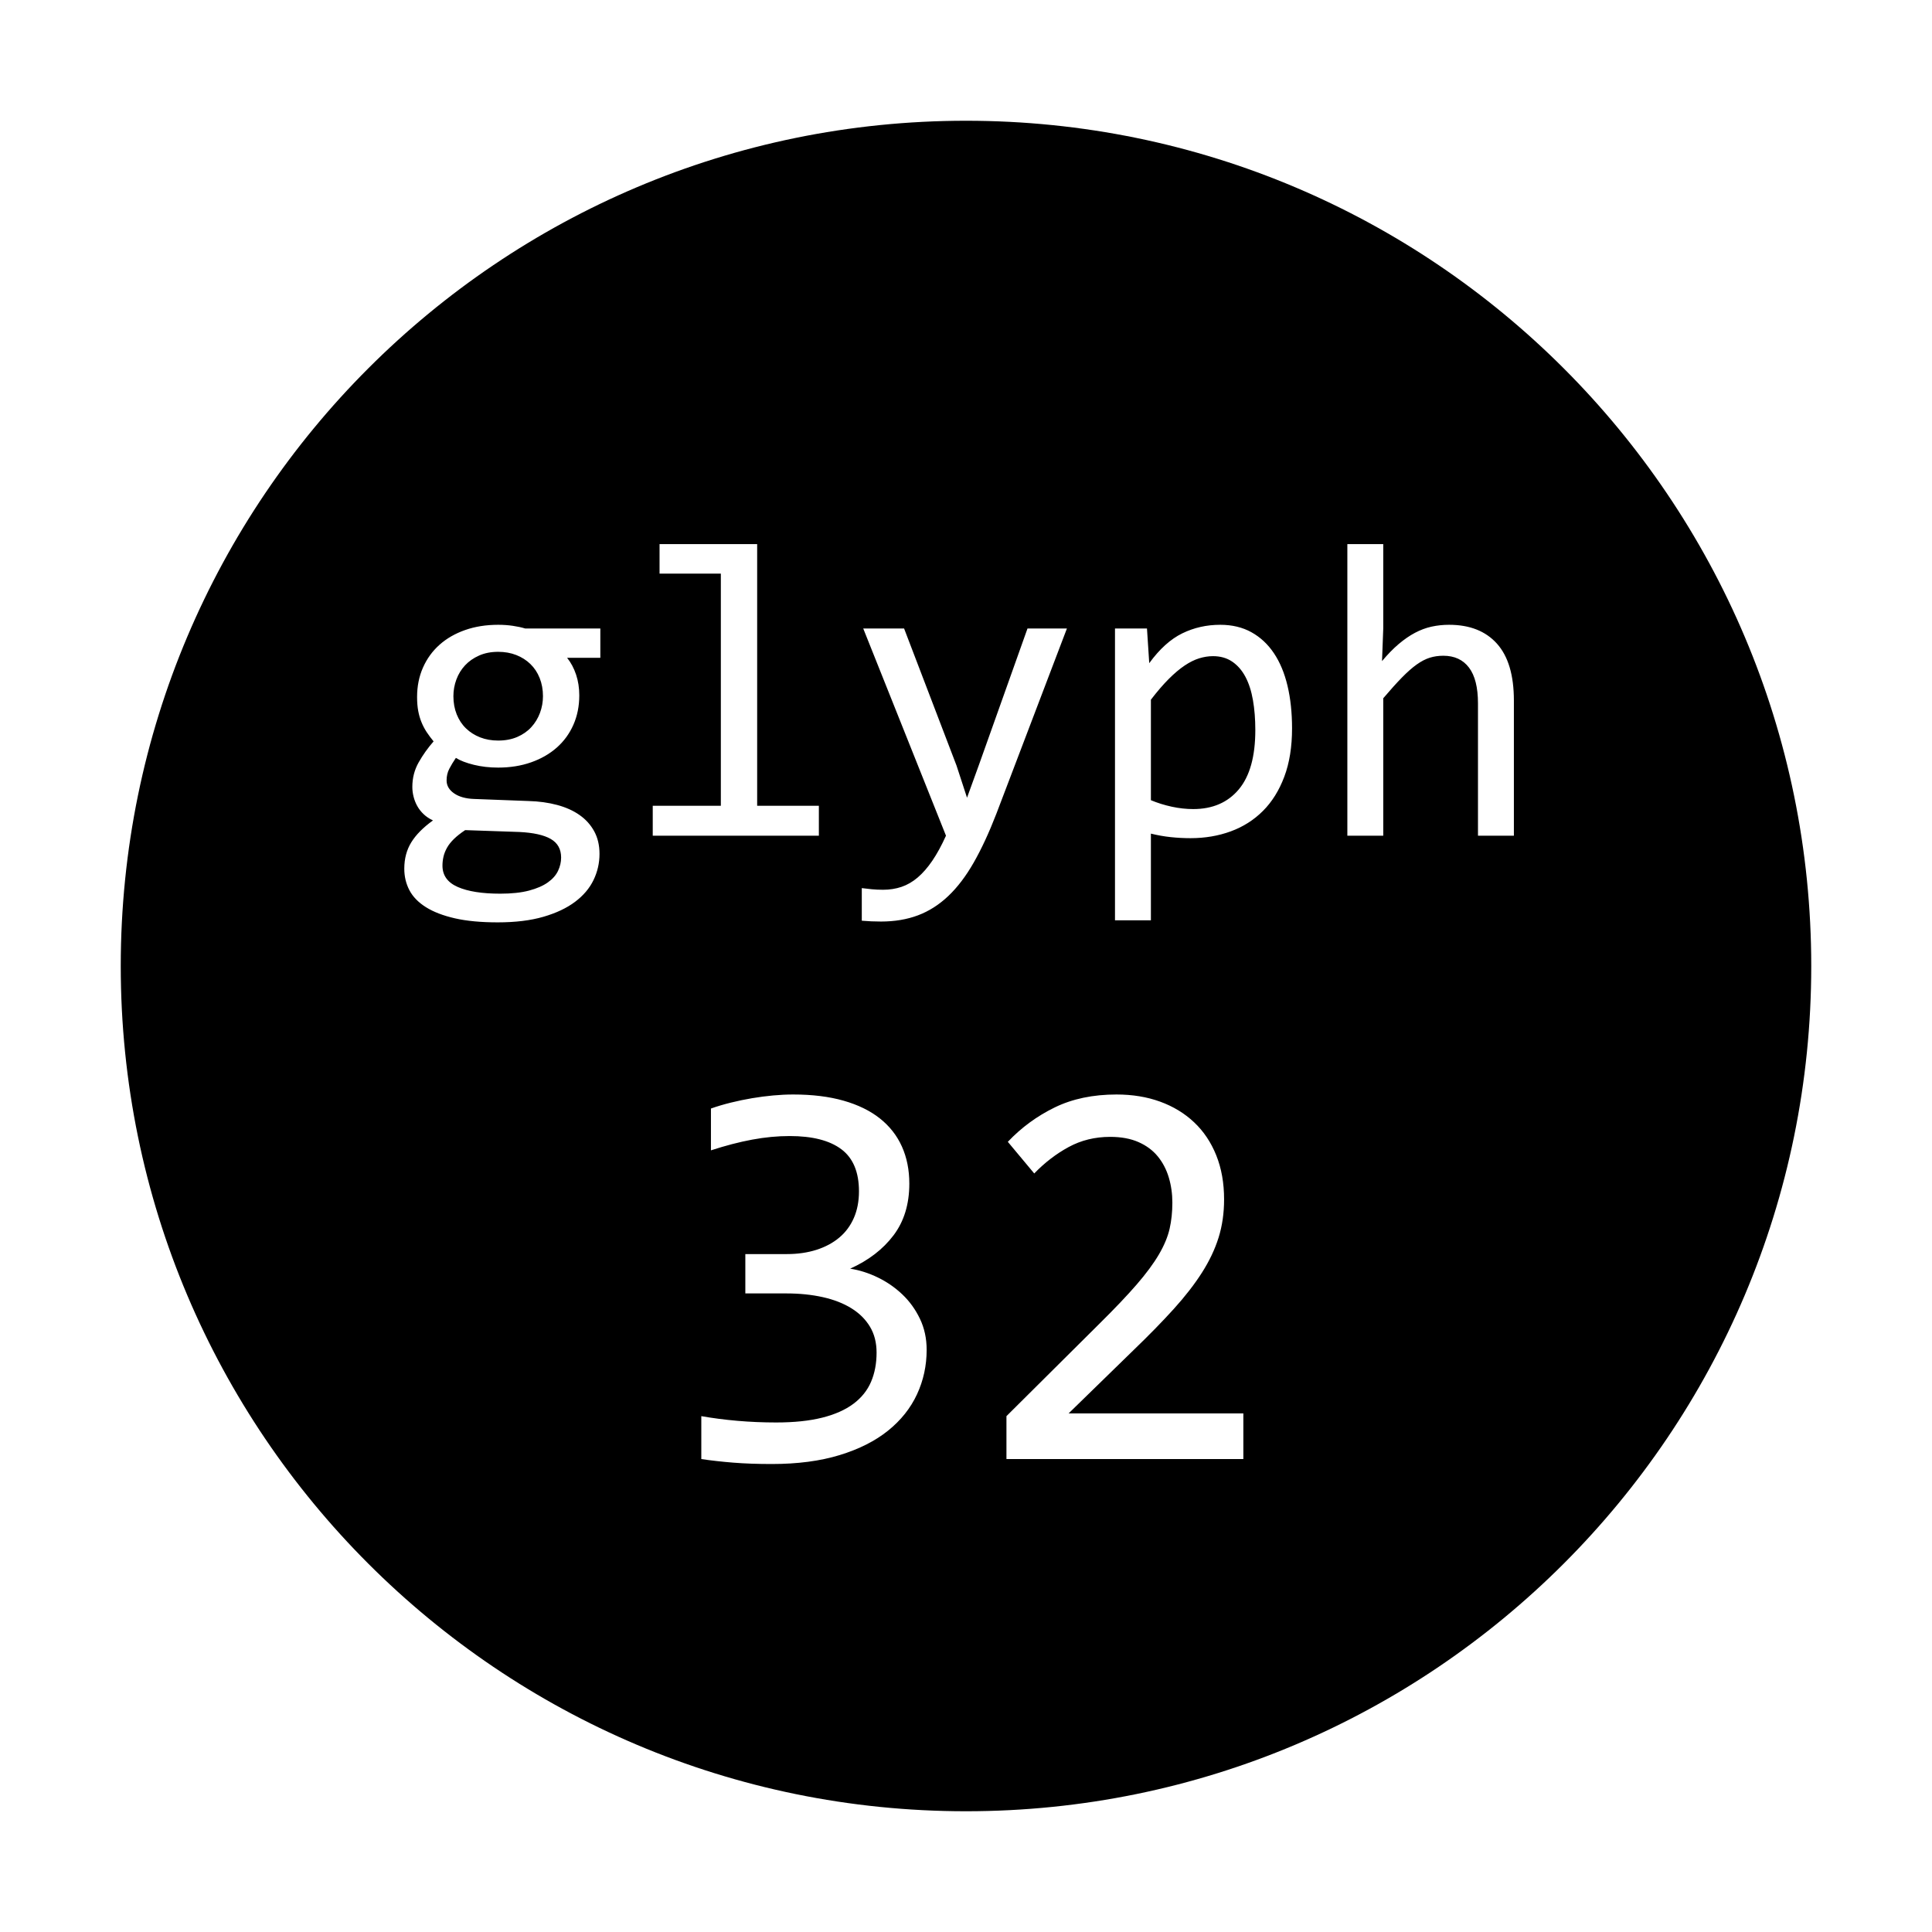
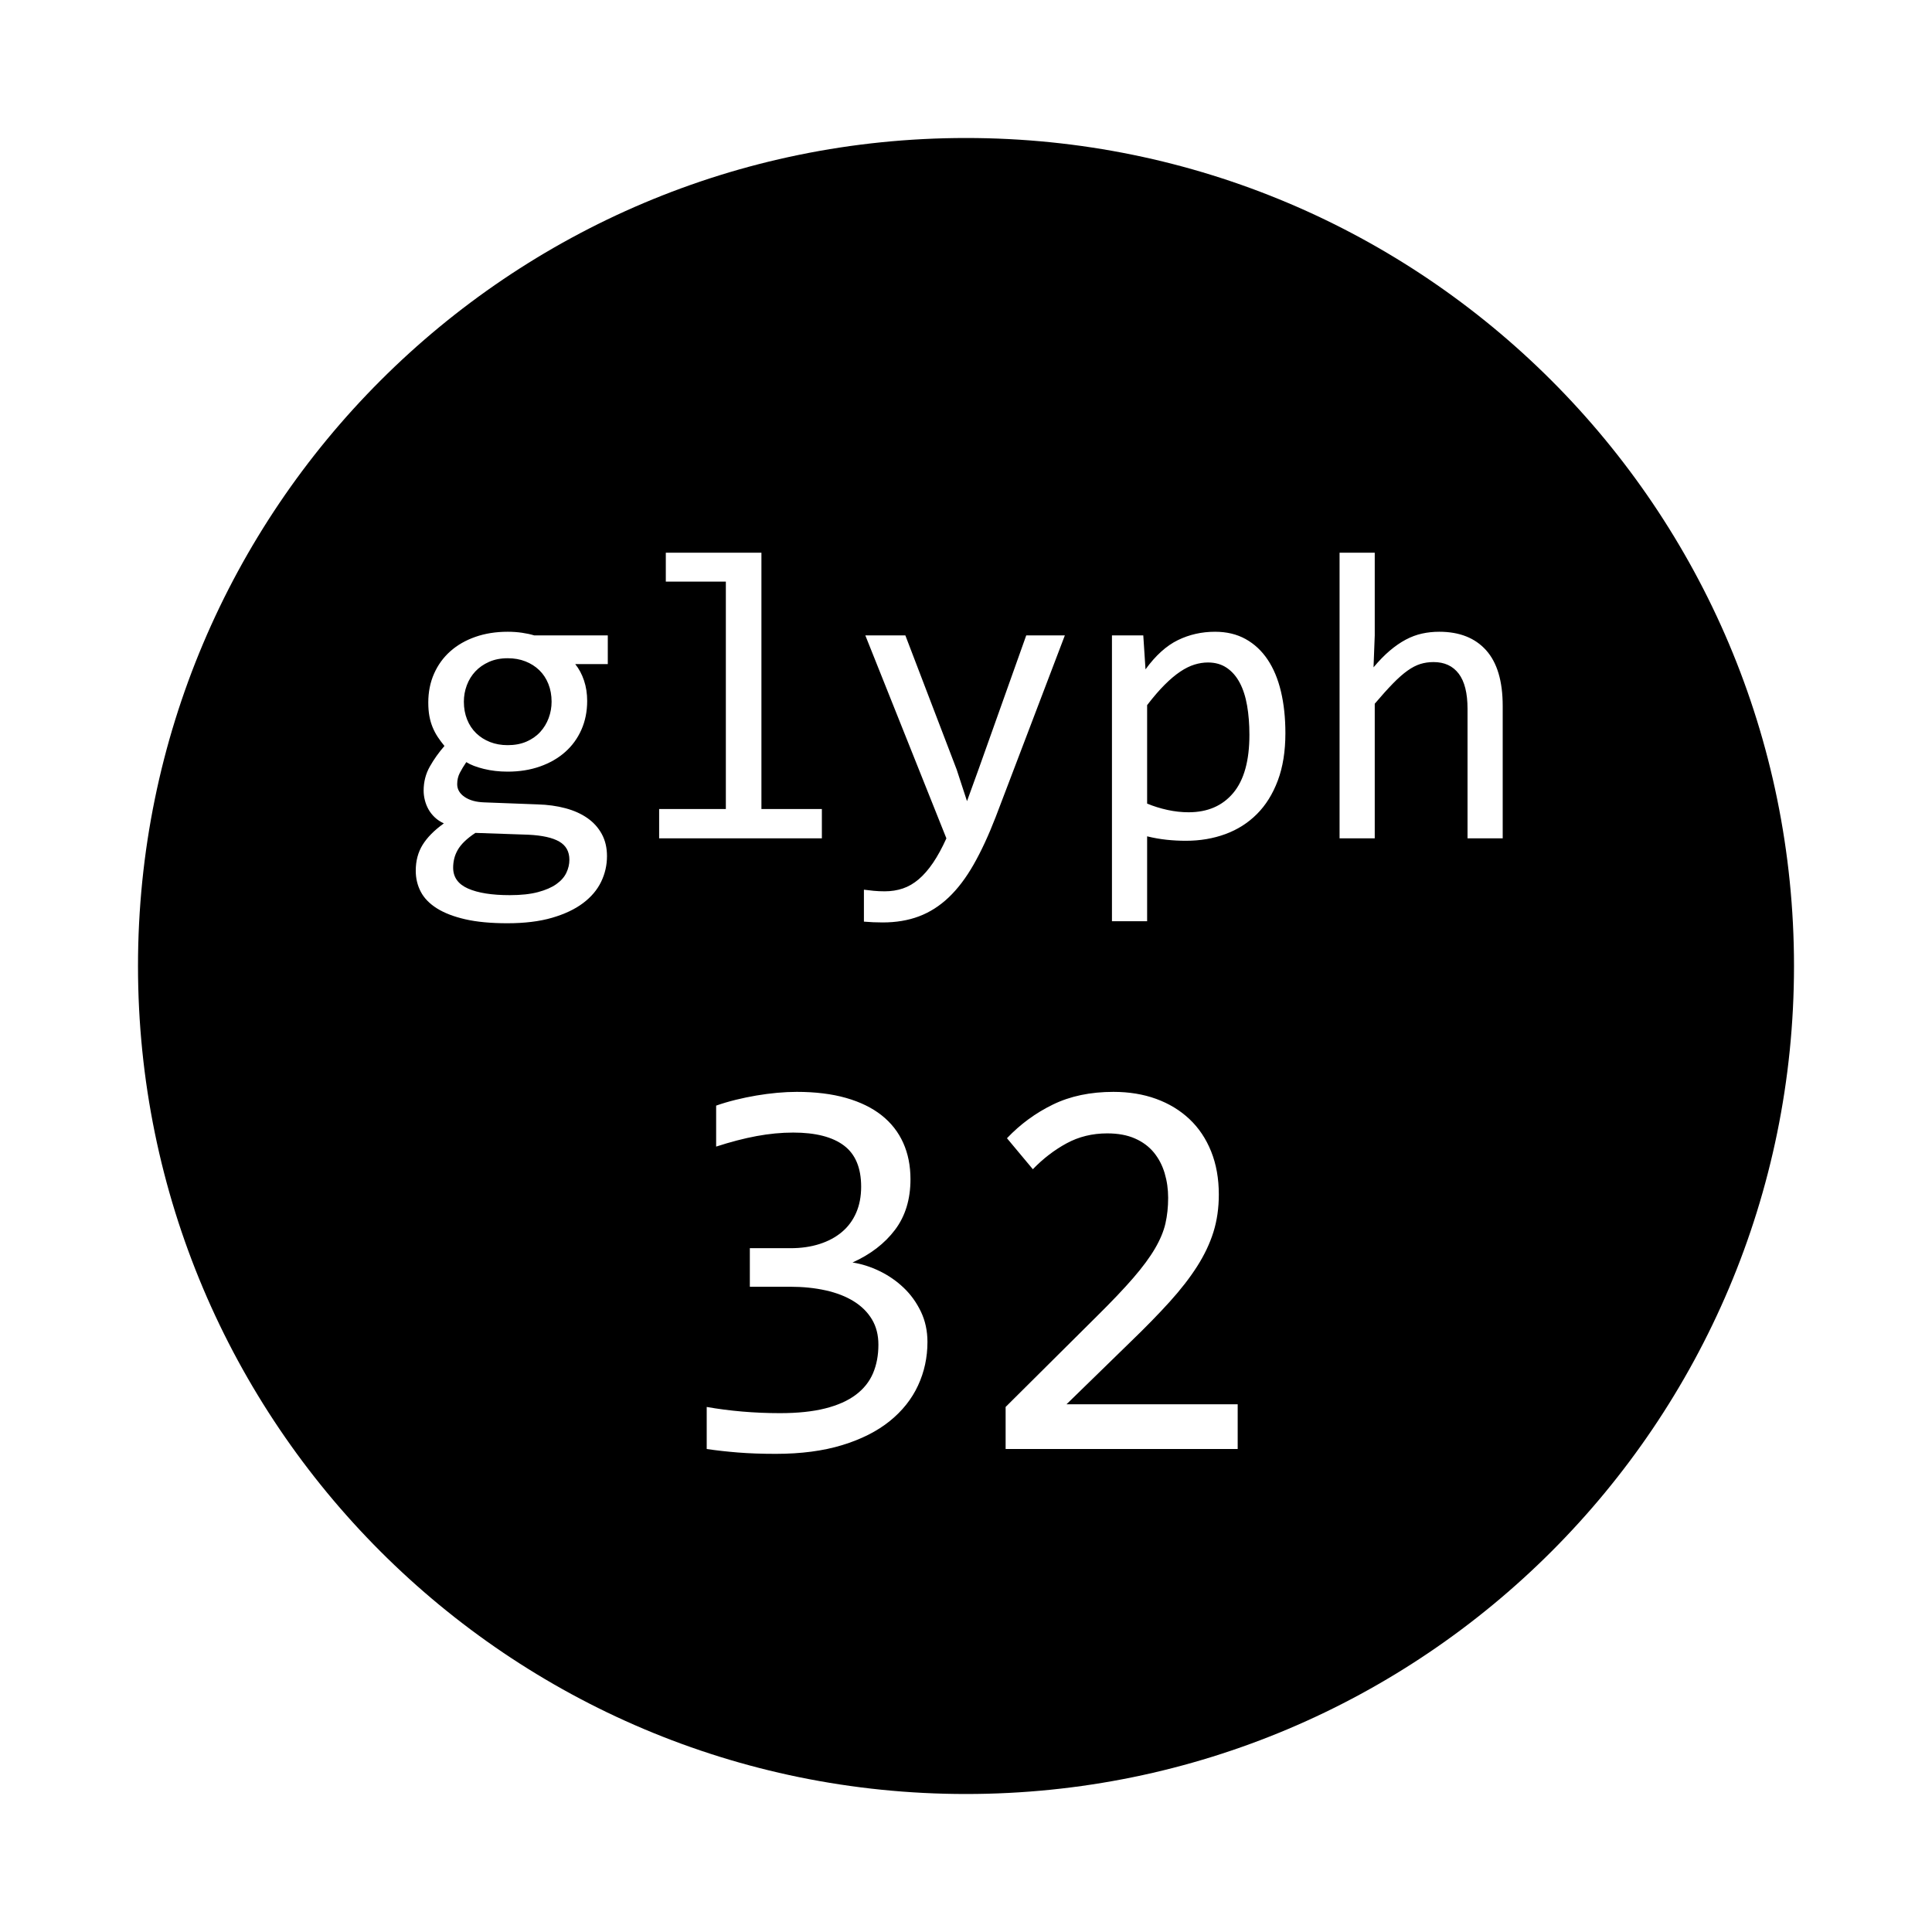
- <svg xmlns="http://www.w3.org/2000/svg" width="512px" height="512px" viewBox="0 0 512 512" version="1.1">
+ <svg xmlns="http://www.w3.org/2000/svg" width="560px" height="560px" viewBox="0 0 560 560" version="1.1">
  <defs />
  <g id="Page-1" stroke="none" stroke-width="1" fill="none" fill-rule="evenodd">
    <g id="glyph32" fill="#000000">
-       <path d="M256,480 C379.712,480 480,379.712 480,256 C480,132.288 379.712,32 256,32 C132.288,32 32,132.288 32,256 C32,379.712 132.288,480 256,480 Z M150.289,174.326 C151.31,175.602 152.103,177.088 152.668,178.783 C153.233,180.478 153.516,182.31 153.516,184.279 C153.516,187.123 152.996,189.721 151.957,192.072 C150.918,194.424 149.451,196.438 147.555,198.115 C145.659,199.792 143.389,201.096 140.746,202.025 C138.103,202.955 135.195,203.42 132.023,203.42 C129.727,203.42 127.576,203.174 125.57,202.682 C123.565,202.189 121.979,201.579 120.812,200.849 C120.12,201.87 119.536,202.836 119.062,203.748 C118.589,204.659 118.352,205.68 118.352,206.81 C118.352,208.196 119.017,209.344 120.348,210.256 C121.678,211.167 123.437,211.659 125.625,211.732 L140.062,212.279 C142.797,212.352 145.322,212.698 147.637,213.318 C149.952,213.938 151.939,214.831 153.598,215.998 C155.257,217.165 156.551,218.605 157.48,220.318 C158.41,222.032 158.875,224.019 158.875,226.279 C158.875,228.722 158.346,231.037 157.289,233.224 C156.232,235.412 154.6,237.335 152.395,238.994 C150.189,240.653 147.391,241.974 144,242.959 C140.609,243.943 136.581,244.435 131.914,244.435 C127.466,244.435 123.684,244.08 120.566,243.369 C117.449,242.658 114.888,241.674 112.883,240.416 C110.878,239.158 109.419,237.663 108.508,235.932 C107.596,234.2 107.141,232.295 107.141,230.217 C107.141,227.555 107.76,225.222 109,223.217 C110.24,221.211 112.154,219.279 114.742,217.42 C113.794,216.982 112.974,216.435 112.281,215.779 C111.589,215.123 111.023,214.403 110.586,213.619 C110.148,212.835 109.82,212.006 109.602,211.131 C109.383,210.256 109.273,209.399 109.273,208.56 C109.273,206.191 109.829,204.021 110.941,202.053 C112.053,200.084 113.375,198.224 114.906,196.474 C114.214,195.636 113.603,194.816 113.074,194.014 C112.546,193.211 112.09,192.346 111.707,191.416 C111.324,190.486 111.033,189.484 110.832,188.408 C110.632,187.333 110.531,186.102 110.531,184.717 C110.531,181.873 111.051,179.275 112.09,176.924 C113.129,174.572 114.587,172.558 116.465,170.881 C118.342,169.204 120.603,167.9 123.246,166.971 C125.889,166.041 128.815,165.576 132.023,165.576 C133.372,165.576 134.667,165.667 135.906,165.849 C137.146,166.032 138.24,166.269 139.188,166.56 L159.094,166.56 L159.094,174.326 L150.289,174.326 Z M117.258,229.396 C117.258,231.985 118.607,233.872 121.305,235.057 C124.003,236.241 127.758,236.834 132.57,236.834 C135.596,236.834 138.139,236.56 140.199,236.014 C142.259,235.467 143.918,234.747 145.176,233.853 C146.434,232.96 147.336,231.939 147.883,230.791 C148.43,229.642 148.703,228.467 148.703,227.264 C148.703,225.04 147.792,223.399 145.969,222.342 C144.146,221.284 141.357,220.665 137.602,220.482 L123.273,219.99 C122.07,220.792 121.077,221.576 120.293,222.342 C119.509,223.107 118.898,223.882 118.461,224.666 C118.023,225.45 117.714,226.234 117.531,227.017 C117.349,227.801 117.258,228.594 117.258,229.396 Z M120.156,184.498 C120.156,186.248 120.448,187.852 121.031,189.31 C121.615,190.769 122.435,192.008 123.492,193.029 C124.549,194.05 125.798,194.843 127.238,195.408 C128.678,195.973 130.273,196.256 132.023,196.256 C133.919,196.256 135.605,195.937 137.082,195.299 C138.559,194.661 139.798,193.795 140.801,192.701 C141.803,191.607 142.569,190.349 143.098,188.928 C143.626,187.506 143.891,186.029 143.891,184.498 C143.891,182.748 143.599,181.144 143.016,179.685 C142.432,178.227 141.612,176.988 140.555,175.967 C139.497,174.946 138.249,174.153 136.809,173.588 C135.368,173.023 133.773,172.74 132.023,172.74 C130.128,172.74 128.441,173.068 126.965,173.724 C125.488,174.381 124.249,175.247 123.246,176.322 C122.243,177.398 121.478,178.646 120.949,180.068 C120.421,181.49 120.156,182.967 120.156,184.498 Z M191.031,152.014 L174.789,152.014 L174.789,144.193 L200.656,144.193 L200.656,213.537 L217.008,213.537 L217.008,221.467 L172.984,221.467 L172.984,213.537 L191.031,213.537 L191.031,152.014 Z M282.742,166.56 L264.039,215.67 C262.107,220.665 260.111,224.967 258.051,228.576 C255.991,232.185 253.74,235.148 251.297,237.463 C248.854,239.778 246.174,241.482 243.258,242.576 C240.341,243.67 237.078,244.217 233.469,244.217 C232.521,244.217 231.664,244.198 230.898,244.162 C230.133,244.126 229.294,244.071 228.383,243.998 L228.383,235.357 C229.185,235.467 230.06,235.567 231.008,235.658 C231.956,235.749 232.958,235.795 234.016,235.795 C235.766,235.795 237.397,235.54 238.91,235.029 C240.423,234.519 241.854,233.689 243.203,232.541 C244.552,231.392 245.846,229.907 247.086,228.084 C248.326,226.261 249.529,224.055 250.695,221.467 L228.766,166.56 L239.594,166.56 L253.484,202.873 L256.273,211.404 L259.445,202.654 L272.297,166.56 L282.742,166.56 Z M342.406,193.029 C342.406,197.915 341.723,202.18 340.355,205.826 C338.988,209.472 337.102,212.498 334.695,214.904 C332.289,217.31 329.445,219.115 326.164,220.318 C322.883,221.521 319.328,222.123 315.5,222.123 C313.75,222.123 312.009,222.032 310.277,221.849 C308.546,221.667 306.786,221.357 305,220.92 L305,243.889 L295.484,243.889 L295.484,166.56 L303.961,166.56 L304.562,175.748 C307.297,171.993 310.214,169.359 313.312,167.846 C316.411,166.333 319.766,165.576 323.375,165.576 C326.51,165.576 329.263,166.232 331.633,167.545 C334.003,168.857 335.99,170.708 337.594,173.096 C339.198,175.484 340.401,178.364 341.203,181.736 C342.005,185.109 342.406,188.873 342.406,193.029 Z M332.672,193.467 C332.672,190.586 332.462,187.943 332.043,185.537 C331.624,183.131 330.958,181.071 330.047,179.357 C329.135,177.644 327.969,176.304 326.547,175.338 C325.125,174.372 323.43,173.889 321.461,173.889 C320.258,173.889 319.036,174.08 317.797,174.463 C316.557,174.846 315.272,175.484 313.941,176.377 C312.611,177.27 311.207,178.455 309.73,179.932 C308.254,181.408 306.677,183.24 305,185.428 L305,212.06 C306.75,212.79 308.591,213.364 310.523,213.783 C312.456,214.202 314.352,214.412 316.211,214.412 C321.352,214.412 325.38,212.671 328.297,209.189 C331.214,205.708 332.672,200.467 332.672,193.467 Z M401.195,221.467 L391.68,221.467 L391.68,186.412 C391.68,182.183 390.887,179.02 389.301,176.924 C387.715,174.827 385.445,173.779 382.492,173.779 C381.216,173.779 380.022,173.952 378.91,174.299 C377.798,174.645 376.641,175.247 375.438,176.103 C374.234,176.96 372.922,178.118 371.5,179.576 C370.078,181.034 368.438,182.857 366.578,185.045 L366.578,221.467 L357.062,221.467 L357.062,144.193 L366.578,144.193 L366.578,166.56 L366.25,175.201 C367.745,173.415 369.212,171.911 370.652,170.689 C372.092,169.468 373.533,168.474 374.973,167.709 C376.413,166.943 377.88,166.396 379.375,166.068 C380.87,165.74 382.419,165.576 384.023,165.576 C389.492,165.576 393.721,167.244 396.711,170.58 C399.701,173.916 401.195,178.938 401.195,185.646 L401.195,221.467 Z M245.573,357.719 C245.573,361.899 244.722,365.825 243.021,369.495 C241.319,373.165 238.767,376.373 235.365,379.12 C231.962,381.866 227.684,384.03 222.531,385.609 C217.378,387.189 211.375,387.979 204.521,387.979 C200.729,387.979 197.326,387.858 194.312,387.615 C191.299,387.372 188.479,387.056 185.854,386.667 L185.854,375.292 C188.868,375.826 192.052,376.24 195.406,376.531 C198.76,376.823 202.187,376.969 205.688,376.969 C210.451,376.969 214.523,376.543 217.901,375.693 C221.28,374.842 224.038,373.615 226.177,372.01 C228.316,370.406 229.872,368.462 230.844,366.177 C231.816,363.892 232.302,361.316 232.302,358.448 C232.302,355.823 231.719,353.538 230.552,351.594 C229.385,349.649 227.745,348.021 225.63,346.708 C223.516,345.396 220.988,344.411 218.047,343.755 C215.106,343.099 211.885,342.771 208.385,342.771 L197.521,342.771 L197.521,332.344 L208.531,332.344 C211.399,332.344 214.012,331.967 216.37,331.214 C218.727,330.46 220.745,329.378 222.422,327.969 C224.099,326.559 225.387,324.821 226.286,322.755 C227.186,320.689 227.635,318.344 227.635,315.719 C227.635,310.615 226.08,306.896 222.969,304.562 C219.858,302.229 215.288,301.062 209.26,301.062 C206.052,301.062 202.747,301.378 199.344,302.01 C195.941,302.642 192.295,303.59 188.406,304.854 L188.406,293.771 C190.059,293.187 191.821,292.665 193.693,292.203 C195.564,291.741 197.436,291.352 199.307,291.036 C201.179,290.72 203.038,290.477 204.885,290.307 C206.733,290.137 208.507,290.052 210.208,290.052 C215.264,290.052 219.712,290.599 223.552,291.693 C227.392,292.786 230.601,294.354 233.177,296.396 C235.753,298.438 237.698,300.917 239.01,303.833 C240.323,306.75 240.979,310.031 240.979,313.677 C240.979,319.122 239.582,323.691 236.786,327.385 C233.991,331.08 230.163,334.021 225.302,336.208 C227.781,336.597 230.224,337.375 232.63,338.542 C235.036,339.708 237.2,341.203 239.12,343.026 C241.04,344.849 242.595,347 243.786,349.479 C244.977,351.958 245.573,354.705 245.573,357.719 Z M329.5,386.667 L266.719,386.667 L266.719,375.292 L291.365,350.792 C295.399,346.806 298.681,343.354 301.208,340.438 C303.736,337.521 305.705,334.859 307.115,332.453 C308.524,330.047 309.472,327.774 309.958,325.635 C310.444,323.497 310.688,321.188 310.688,318.708 C310.688,316.375 310.372,314.151 309.74,312.036 C309.108,309.922 308.135,308.063 306.823,306.458 C305.51,304.854 303.809,303.59 301.719,302.667 C299.628,301.743 297.125,301.281 294.208,301.281 C290.174,301.281 286.503,302.181 283.198,303.979 C279.892,305.778 276.854,308.111 274.083,310.979 L267.083,302.594 C270.681,298.802 274.825,295.764 279.516,293.479 C284.207,291.194 289.663,290.052 295.885,290.052 C300.115,290.052 303.967,290.684 307.443,291.948 C310.918,293.212 313.92,295.035 316.448,297.417 C318.976,299.799 320.932,302.715 322.318,306.167 C323.703,309.618 324.396,313.507 324.396,317.833 C324.396,321.479 323.91,324.858 322.938,327.969 C321.965,331.08 320.495,334.179 318.526,337.266 C316.557,340.352 314.078,343.549 311.089,346.854 C308.099,350.16 304.563,353.781 300.479,357.719 L283.198,374.562 L329.5,374.562 L329.5,386.667 Z" id="Circle" />
+       <path d="M280,520 C412.548,520 520,412.548 520,280 C520,147.452 412.548,40 280,40 C147.452,40 40,147.452 40,280 C40,412.548 147.452,520 280,520 Z M166.738,192.492 C167.832,193.859 168.682,195.451 169.287,197.268 C169.893,199.084 170.195,201.047 170.195,203.156 C170.195,206.203 169.639,208.986 168.525,211.506 C167.412,214.025 165.84,216.184 163.809,217.98 C161.777,219.777 159.346,221.174 156.514,222.17 C153.682,223.166 150.566,223.664 147.168,223.664 C144.707,223.664 142.402,223.4 140.254,222.873 C138.105,222.346 136.406,221.691 135.156,220.91 C134.414,222.004 133.789,223.039 133.281,224.016 C132.773,224.992 132.52,226.086 132.52,227.297 C132.52,228.781 133.232,230.012 134.658,230.988 C136.084,231.965 137.969,232.492 140.312,232.57 L155.781,233.156 C158.711,233.234 161.416,233.605 163.896,234.27 C166.377,234.934 168.506,235.891 170.283,237.141 C172.061,238.391 173.447,239.934 174.443,241.77 C175.439,243.605 175.938,245.734 175.938,248.156 C175.938,250.773 175.371,253.254 174.238,255.598 C173.105,257.941 171.357,260.002 168.994,261.779 C166.631,263.557 163.633,264.973 160,266.027 C156.367,267.082 152.051,267.609 147.051,267.609 C142.285,267.609 138.232,267.229 134.893,266.467 C131.553,265.705 128.809,264.65 126.66,263.303 C124.512,261.955 122.949,260.354 121.973,258.498 C120.996,256.643 120.508,254.602 120.508,252.375 C120.508,249.523 121.172,247.023 122.5,244.875 C123.828,242.727 125.879,240.656 128.652,238.664 C127.637,238.195 126.758,237.609 126.016,236.906 C125.273,236.203 124.668,235.432 124.199,234.592 C123.73,233.752 123.379,232.863 123.145,231.926 C122.91,230.988 122.793,230.07 122.793,229.172 C122.793,226.633 123.389,224.309 124.58,222.199 C125.771,220.09 127.187,218.098 128.828,216.223 C128.086,215.324 127.432,214.445 126.865,213.586 C126.299,212.727 125.811,211.799 125.4,210.803 C124.99,209.807 124.678,208.732 124.463,207.58 C124.248,206.428 124.141,205.109 124.141,203.625 C124.141,200.578 124.697,197.795 125.811,195.275 C126.924,192.756 128.486,190.598 130.498,188.801 C132.51,187.004 134.932,185.607 137.764,184.611 C140.596,183.615 143.73,183.117 147.168,183.117 C148.613,183.117 150,183.215 151.328,183.41 C152.656,183.605 153.828,183.859 154.844,184.172 L176.172,184.172 L176.172,192.492 L166.738,192.492 Z M131.348,251.496 C131.348,254.27 132.793,256.291 135.684,257.561 C138.574,258.83 142.598,259.465 147.754,259.465 C150.996,259.465 153.721,259.172 155.928,258.586 C158.135,258 159.912,257.229 161.26,256.271 C162.607,255.314 163.574,254.221 164.16,252.99 C164.746,251.76 165.039,250.5 165.039,249.211 C165.039,246.828 164.063,245.07 162.109,243.938 C160.156,242.805 157.168,242.141 153.145,241.945 L137.793,241.418 C136.504,242.277 135.439,243.117 134.6,243.938 C133.76,244.758 133.105,245.588 132.637,246.428 C132.168,247.268 131.836,248.107 131.641,248.947 C131.445,249.787 131.348,250.637 131.348,251.496 Z M134.453,203.391 C134.453,205.266 134.766,206.984 135.391,208.547 C136.016,210.109 136.895,211.437 138.027,212.531 C139.16,213.625 140.498,214.475 142.041,215.08 C143.584,215.686 145.293,215.988 147.168,215.988 C149.199,215.988 151.006,215.646 152.588,214.963 C154.17,214.279 155.498,213.352 156.572,212.18 C157.646,211.008 158.467,209.66 159.033,208.137 C159.6,206.613 159.883,205.031 159.883,203.391 C159.883,201.516 159.57,199.797 158.945,198.234 C158.32,196.672 157.441,195.344 156.309,194.25 C155.176,193.156 153.838,192.307 152.295,191.701 C150.752,191.096 149.043,190.793 147.168,190.793 C145.137,190.793 143.33,191.145 141.748,191.848 C140.166,192.551 138.838,193.479 137.764,194.631 C136.689,195.783 135.869,197.121 135.303,198.645 C134.736,200.168 134.453,201.75 134.453,203.391 Z M210.391,168.586 L192.988,168.586 L192.988,160.207 L220.703,160.207 L220.703,234.504 L238.223,234.504 L238.223,243 L191.055,243 L191.055,234.504 L210.391,234.504 L210.391,168.586 Z M308.652,184.172 L288.613,236.789 C286.543,242.141 284.404,246.75 282.197,250.617 C279.99,254.484 277.578,257.658 274.961,260.139 C272.344,262.619 269.473,264.445 266.348,265.617 C263.223,266.789 259.727,267.375 255.859,267.375 C254.844,267.375 253.926,267.355 253.105,267.316 C252.285,267.277 251.387,267.219 250.41,267.141 L250.41,257.883 C251.27,258 252.207,258.107 253.223,258.205 C254.238,258.303 255.312,258.352 256.445,258.352 C258.32,258.352 260.068,258.078 261.689,257.531 C263.311,256.984 264.844,256.096 266.289,254.865 C267.734,253.635 269.121,252.043 270.449,250.09 C271.777,248.137 273.066,245.773 274.316,243 L250.82,184.172 L262.422,184.172 L277.305,223.078 L280.293,232.219 L283.691,222.844 L297.461,184.172 L308.652,184.172 Z M372.578,212.531 C372.578,217.766 371.846,222.336 370.381,226.242 C368.916,230.148 366.895,233.391 364.316,235.969 C361.738,238.547 358.691,240.48 355.176,241.77 C351.66,243.059 347.852,243.703 343.75,243.703 C341.875,243.703 340.01,243.605 338.154,243.41 C336.299,243.215 334.414,242.883 332.5,242.414 L332.5,267.023 L322.305,267.023 L322.305,184.172 L331.387,184.172 L332.031,194.016 C334.961,189.992 338.086,187.17 341.406,185.549 C344.727,183.928 348.32,183.117 352.188,183.117 C355.547,183.117 358.496,183.82 361.035,185.227 C363.574,186.633 365.703,188.615 367.422,191.174 C369.141,193.732 370.43,196.818 371.289,200.432 C372.148,204.045 372.578,208.078 372.578,212.531 Z M362.148,213 C362.148,209.914 361.924,207.082 361.475,204.504 C361.025,201.926 360.313,199.719 359.336,197.883 C358.359,196.047 357.109,194.611 355.586,193.576 C354.062,192.541 352.246,192.023 350.137,192.023 C348.848,192.023 347.539,192.229 346.211,192.639 C344.883,193.049 343.506,193.732 342.08,194.689 C340.654,195.646 339.15,196.916 337.568,198.498 C335.986,200.08 334.297,202.043 332.5,204.387 L332.5,232.922 C334.375,233.703 336.348,234.318 338.418,234.768 C340.488,235.217 342.52,235.441 344.512,235.441 C350.02,235.441 354.336,233.576 357.461,229.846 C360.586,226.115 362.148,220.5 362.148,213 Z M435.566,243 L425.371,243 L425.371,205.441 C425.371,200.91 424.521,197.521 422.822,195.275 C421.123,193.029 418.691,191.906 415.527,191.906 C414.16,191.906 412.881,192.092 411.689,192.463 C410.498,192.834 409.258,193.479 407.969,194.396 C406.68,195.314 405.273,196.555 403.75,198.117 C402.227,199.68 400.469,201.633 398.477,203.977 L398.477,243 L388.281,243 L388.281,160.207 L398.477,160.207 L398.477,184.172 L398.125,193.43 C399.727,191.516 401.299,189.904 402.842,188.596 C404.385,187.287 405.928,186.223 407.471,185.402 C409.014,184.582 410.586,183.996 412.188,183.645 C413.789,183.293 415.449,183.117 417.168,183.117 C423.027,183.117 427.559,184.904 430.762,188.479 C433.965,192.053 435.566,197.434 435.566,204.621 L435.566,243 Z M268.828,388.984 C268.828,393.464 267.917,397.669 266.094,401.602 C264.271,405.534 261.536,408.971 257.891,411.914 C254.245,414.857 249.661,417.174 244.141,418.867 C238.62,420.56 232.188,421.406 224.844,421.406 C220.781,421.406 217.135,421.276 213.906,421.016 C210.677,420.755 207.656,420.417 204.844,420 L204.844,407.812 C208.073,408.385 211.484,408.828 215.078,409.141 C218.672,409.453 222.344,409.609 226.094,409.609 C231.198,409.609 235.56,409.154 239.18,408.242 C242.799,407.331 245.755,406.016 248.047,404.297 C250.339,402.578 252.005,400.495 253.047,398.047 C254.089,395.599 254.609,392.839 254.609,389.766 C254.609,386.953 253.984,384.505 252.734,382.422 C251.484,380.339 249.727,378.594 247.461,377.188 C245.195,375.781 242.487,374.727 239.336,374.023 C236.185,373.32 232.734,372.969 228.984,372.969 L217.344,372.969 L217.344,361.797 L229.141,361.797 C232.214,361.797 235.013,361.393 237.539,360.586 C240.065,359.779 242.227,358.62 244.023,357.109 C245.82,355.599 247.201,353.737 248.164,351.523 C249.128,349.31 249.609,346.797 249.609,343.984 C249.609,338.516 247.943,334.531 244.609,332.031 C241.276,329.531 236.38,328.281 229.922,328.281 C226.484,328.281 222.943,328.62 219.297,329.297 C215.651,329.974 211.745,330.99 207.578,332.344 L207.578,320.469 C209.349,319.844 211.237,319.284 213.242,318.789 C215.247,318.294 217.253,317.878 219.258,317.539 C221.263,317.201 223.255,316.94 225.234,316.758 C227.214,316.576 229.115,316.484 230.938,316.484 C236.354,316.484 241.12,317.07 245.234,318.242 C249.349,319.414 252.786,321.094 255.547,323.281 C258.307,325.469 260.391,328.125 261.797,331.25 C263.203,334.375 263.906,337.891 263.906,341.797 C263.906,347.63 262.409,352.526 259.414,356.484 C256.419,360.443 252.318,363.594 247.109,365.938 C249.766,366.354 252.383,367.187 254.961,368.438 C257.539,369.688 259.857,371.289 261.914,373.242 C263.971,375.195 265.638,377.5 266.914,380.156 C268.19,382.813 268.828,385.755 268.828,388.984 Z M358.75,420 L291.484,420 L291.484,407.812 L317.891,381.562 C322.214,377.292 325.729,373.594 328.438,370.469 C331.146,367.344 333.255,364.492 334.766,361.914 C336.276,359.336 337.292,356.901 337.812,354.609 C338.333,352.318 338.594,349.844 338.594,347.188 C338.594,344.687 338.255,342.305 337.578,340.039 C336.901,337.773 335.859,335.781 334.453,334.062 C333.047,332.344 331.224,330.99 328.984,330 C326.745,329.01 324.063,328.516 320.938,328.516 C316.615,328.516 312.682,329.479 309.141,331.406 C305.599,333.333 302.344,335.833 299.375,338.906 L291.875,329.922 C295.729,325.859 300.169,322.604 305.195,320.156 C310.221,317.708 316.068,316.484 322.734,316.484 C327.266,316.484 331.393,317.161 335.117,318.516 C338.841,319.87 342.057,321.823 344.766,324.375 C347.474,326.927 349.57,330.052 351.055,333.75 C352.539,337.448 353.281,341.615 353.281,346.25 C353.281,350.156 352.76,353.776 351.719,357.109 C350.677,360.443 349.102,363.763 346.992,367.07 C344.883,370.378 342.227,373.802 339.023,377.344 C335.82,380.885 332.031,384.766 327.656,388.984 L309.141,407.031 L358.75,407.031 L358.75,420 Z" id="Circle" />
    </g>
  </g>
</svg>
